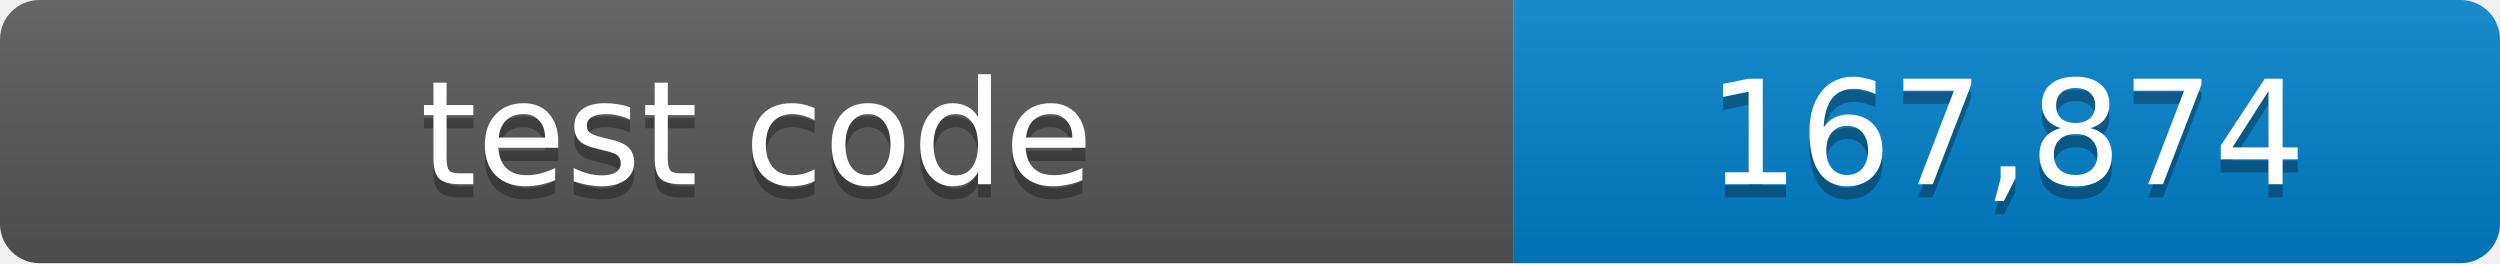
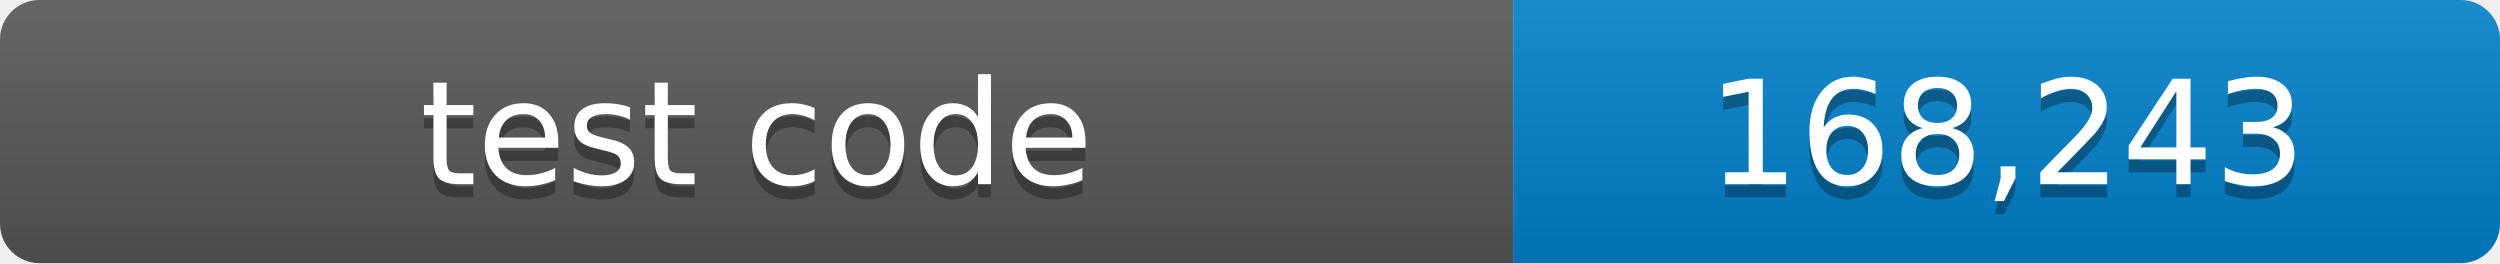
- <svg xmlns="http://www.w3.org/2000/svg" width="190" height="20" role="img" aria-label="test code: 167,874 lines">
+ <svg xmlns="http://www.w3.org/2000/svg" width="190" height="20" role="img" aria-label="test code: 168,243 lines">
  <linearGradient id="shade" x2="0" y2="100%">
    <stop offset="0" stop-color="#fff" stop-opacity=".1" />
    <stop offset="1" stop-opacity=".1" />
  </linearGradient>
  <clipPath id="round">
    <rect width="190" height="20" rx="3" />
  </clipPath>
  <g clip-path="url(#round)">
    <path fill="#555" d="M0 0h115v20H0z" />
    <path fill="#007ec6" d="M115 0h75v20h-75z" />
    <path fill="url(#shade)" d="M0 0h190v20H0z" />
  </g>
  <g fill="#fff" text-anchor="middle" font-family="Verdana,Geneva,DejaVu Sans,sans-serif" font-size="11">
    <text x="57.5" y="15" fill="#010101" fill-opacity=".3">test code</text>
    <text x="57.5" y="14">test code</text>
-     <text x="152.5" y="15" fill="#010101" fill-opacity=".3">167,874</text>
-     <text x="152.5" y="14">167,874</text>
+     <text x="152.5" y="15" fill="#010101" fill-opacity=".3">168,243</text>
+     <text x="152.5" y="14">168,243</text>
  </g>
</svg>
